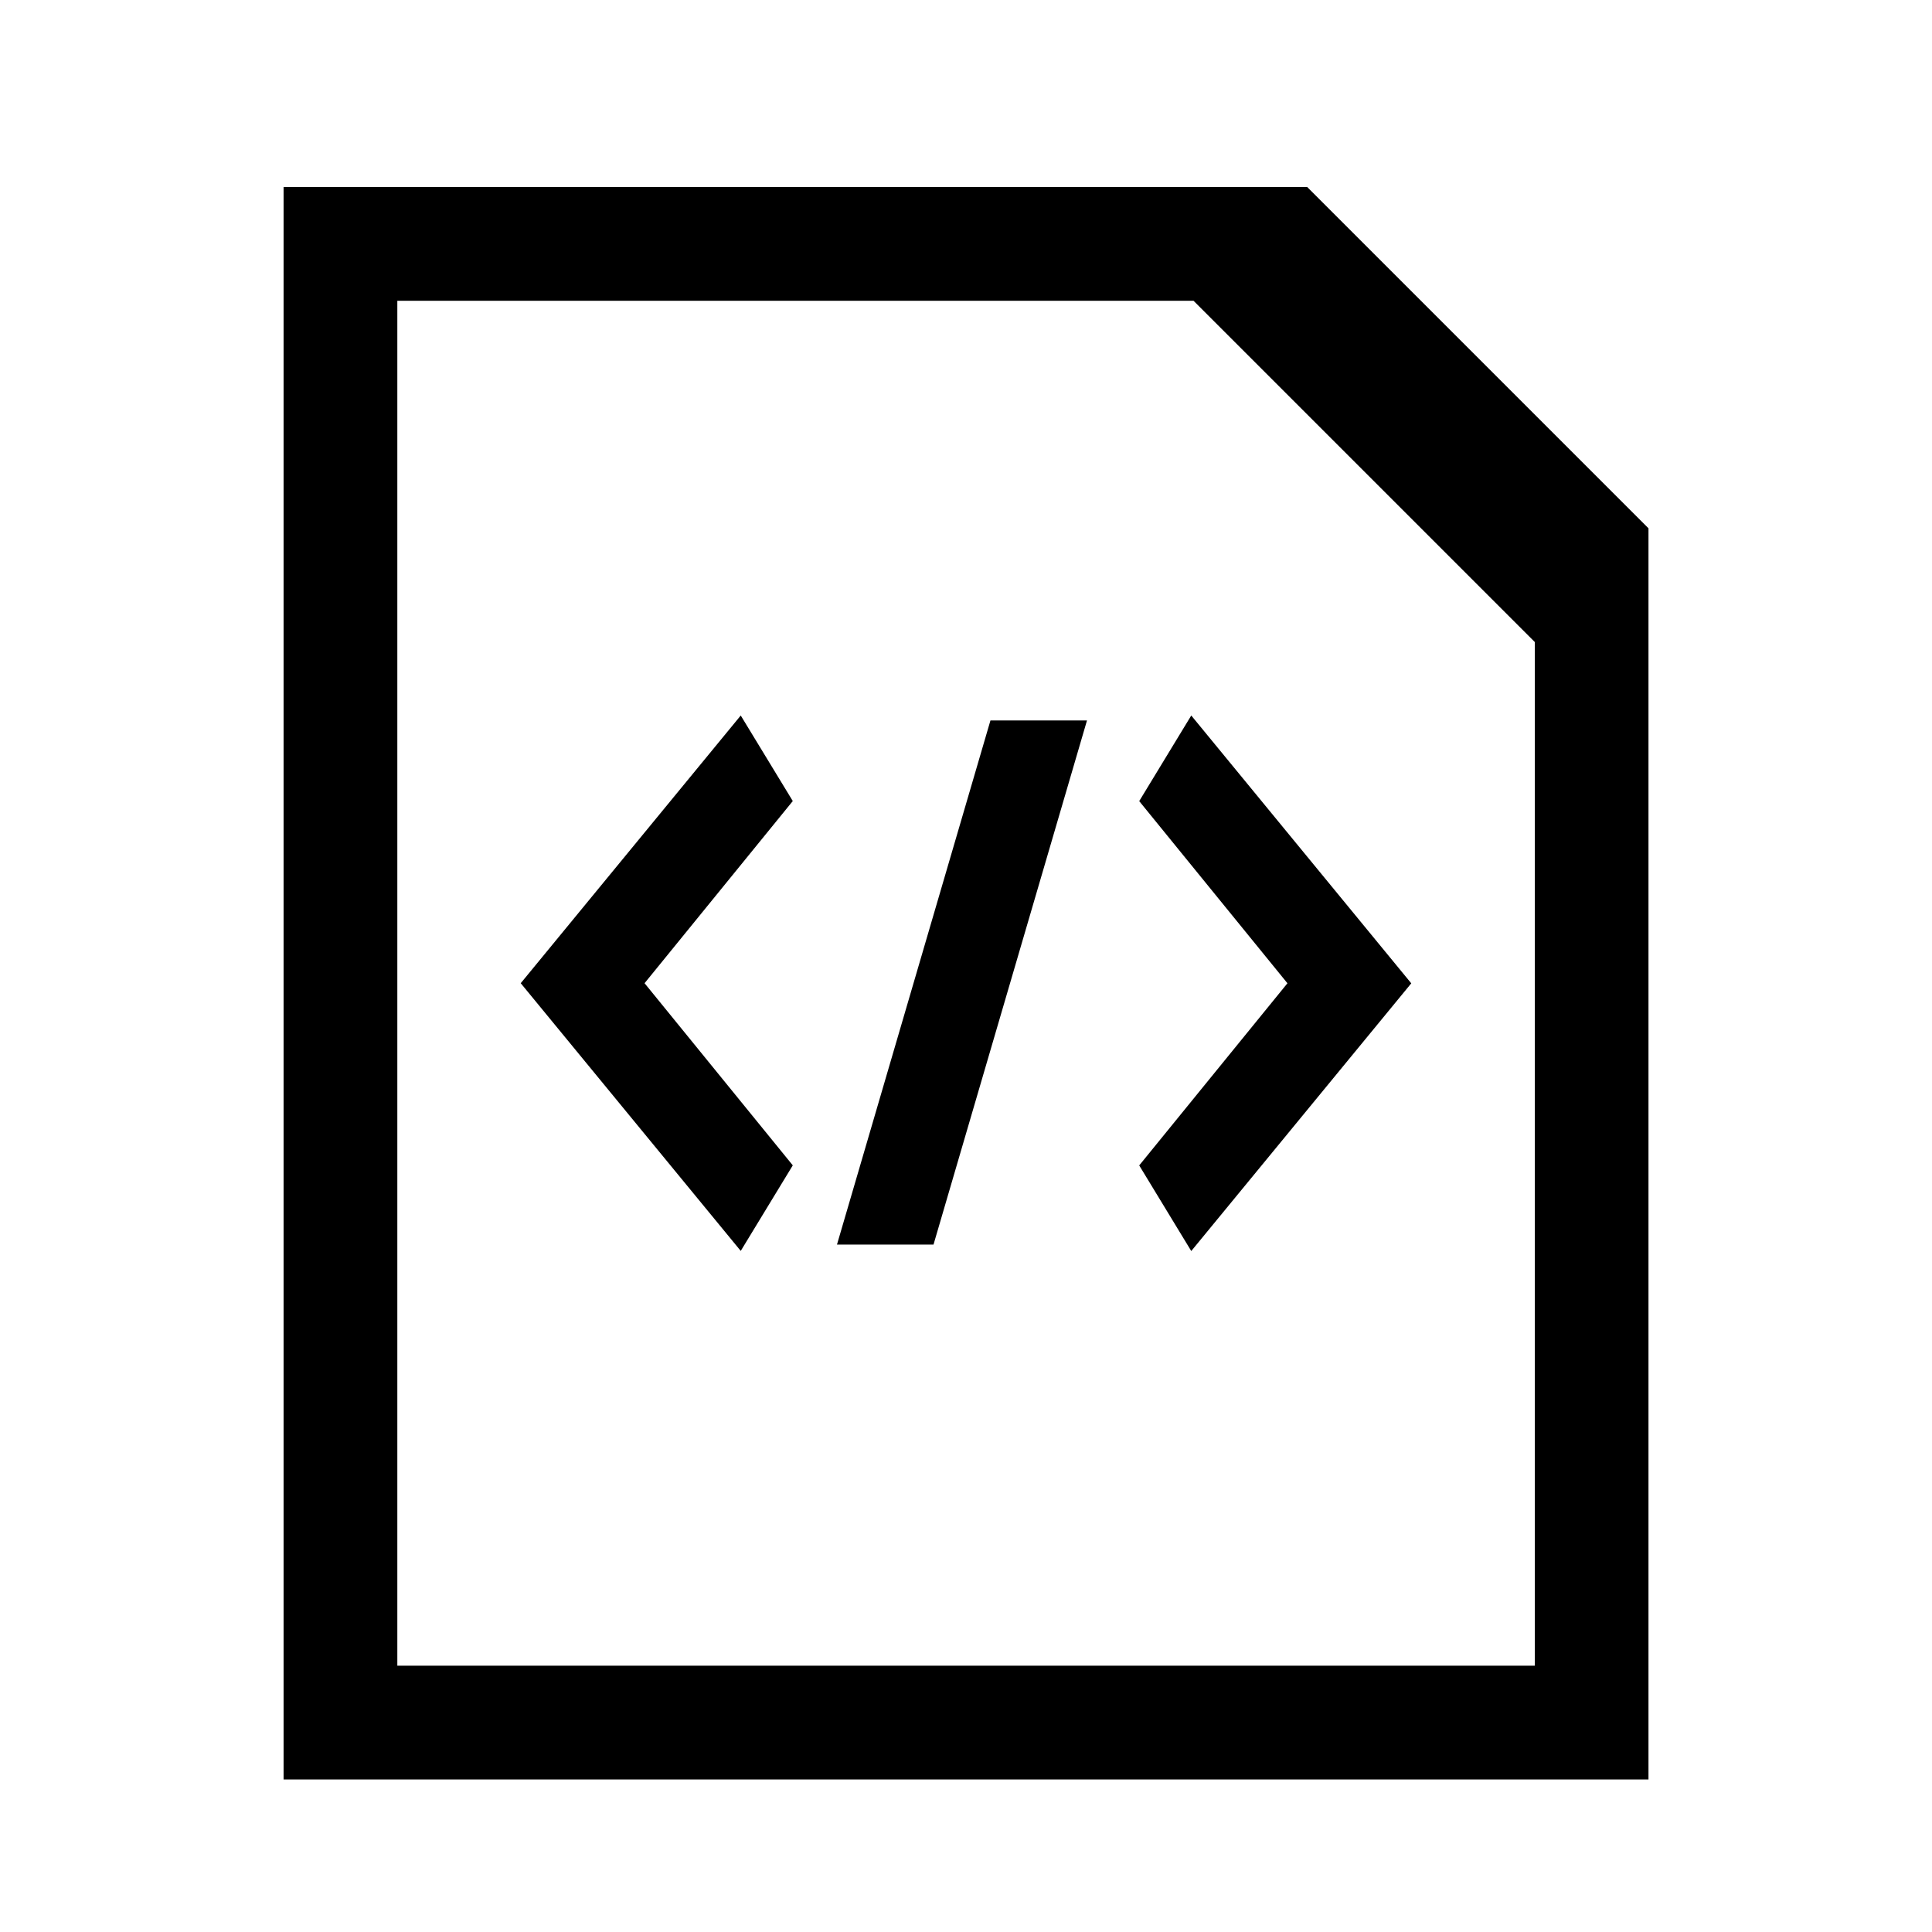
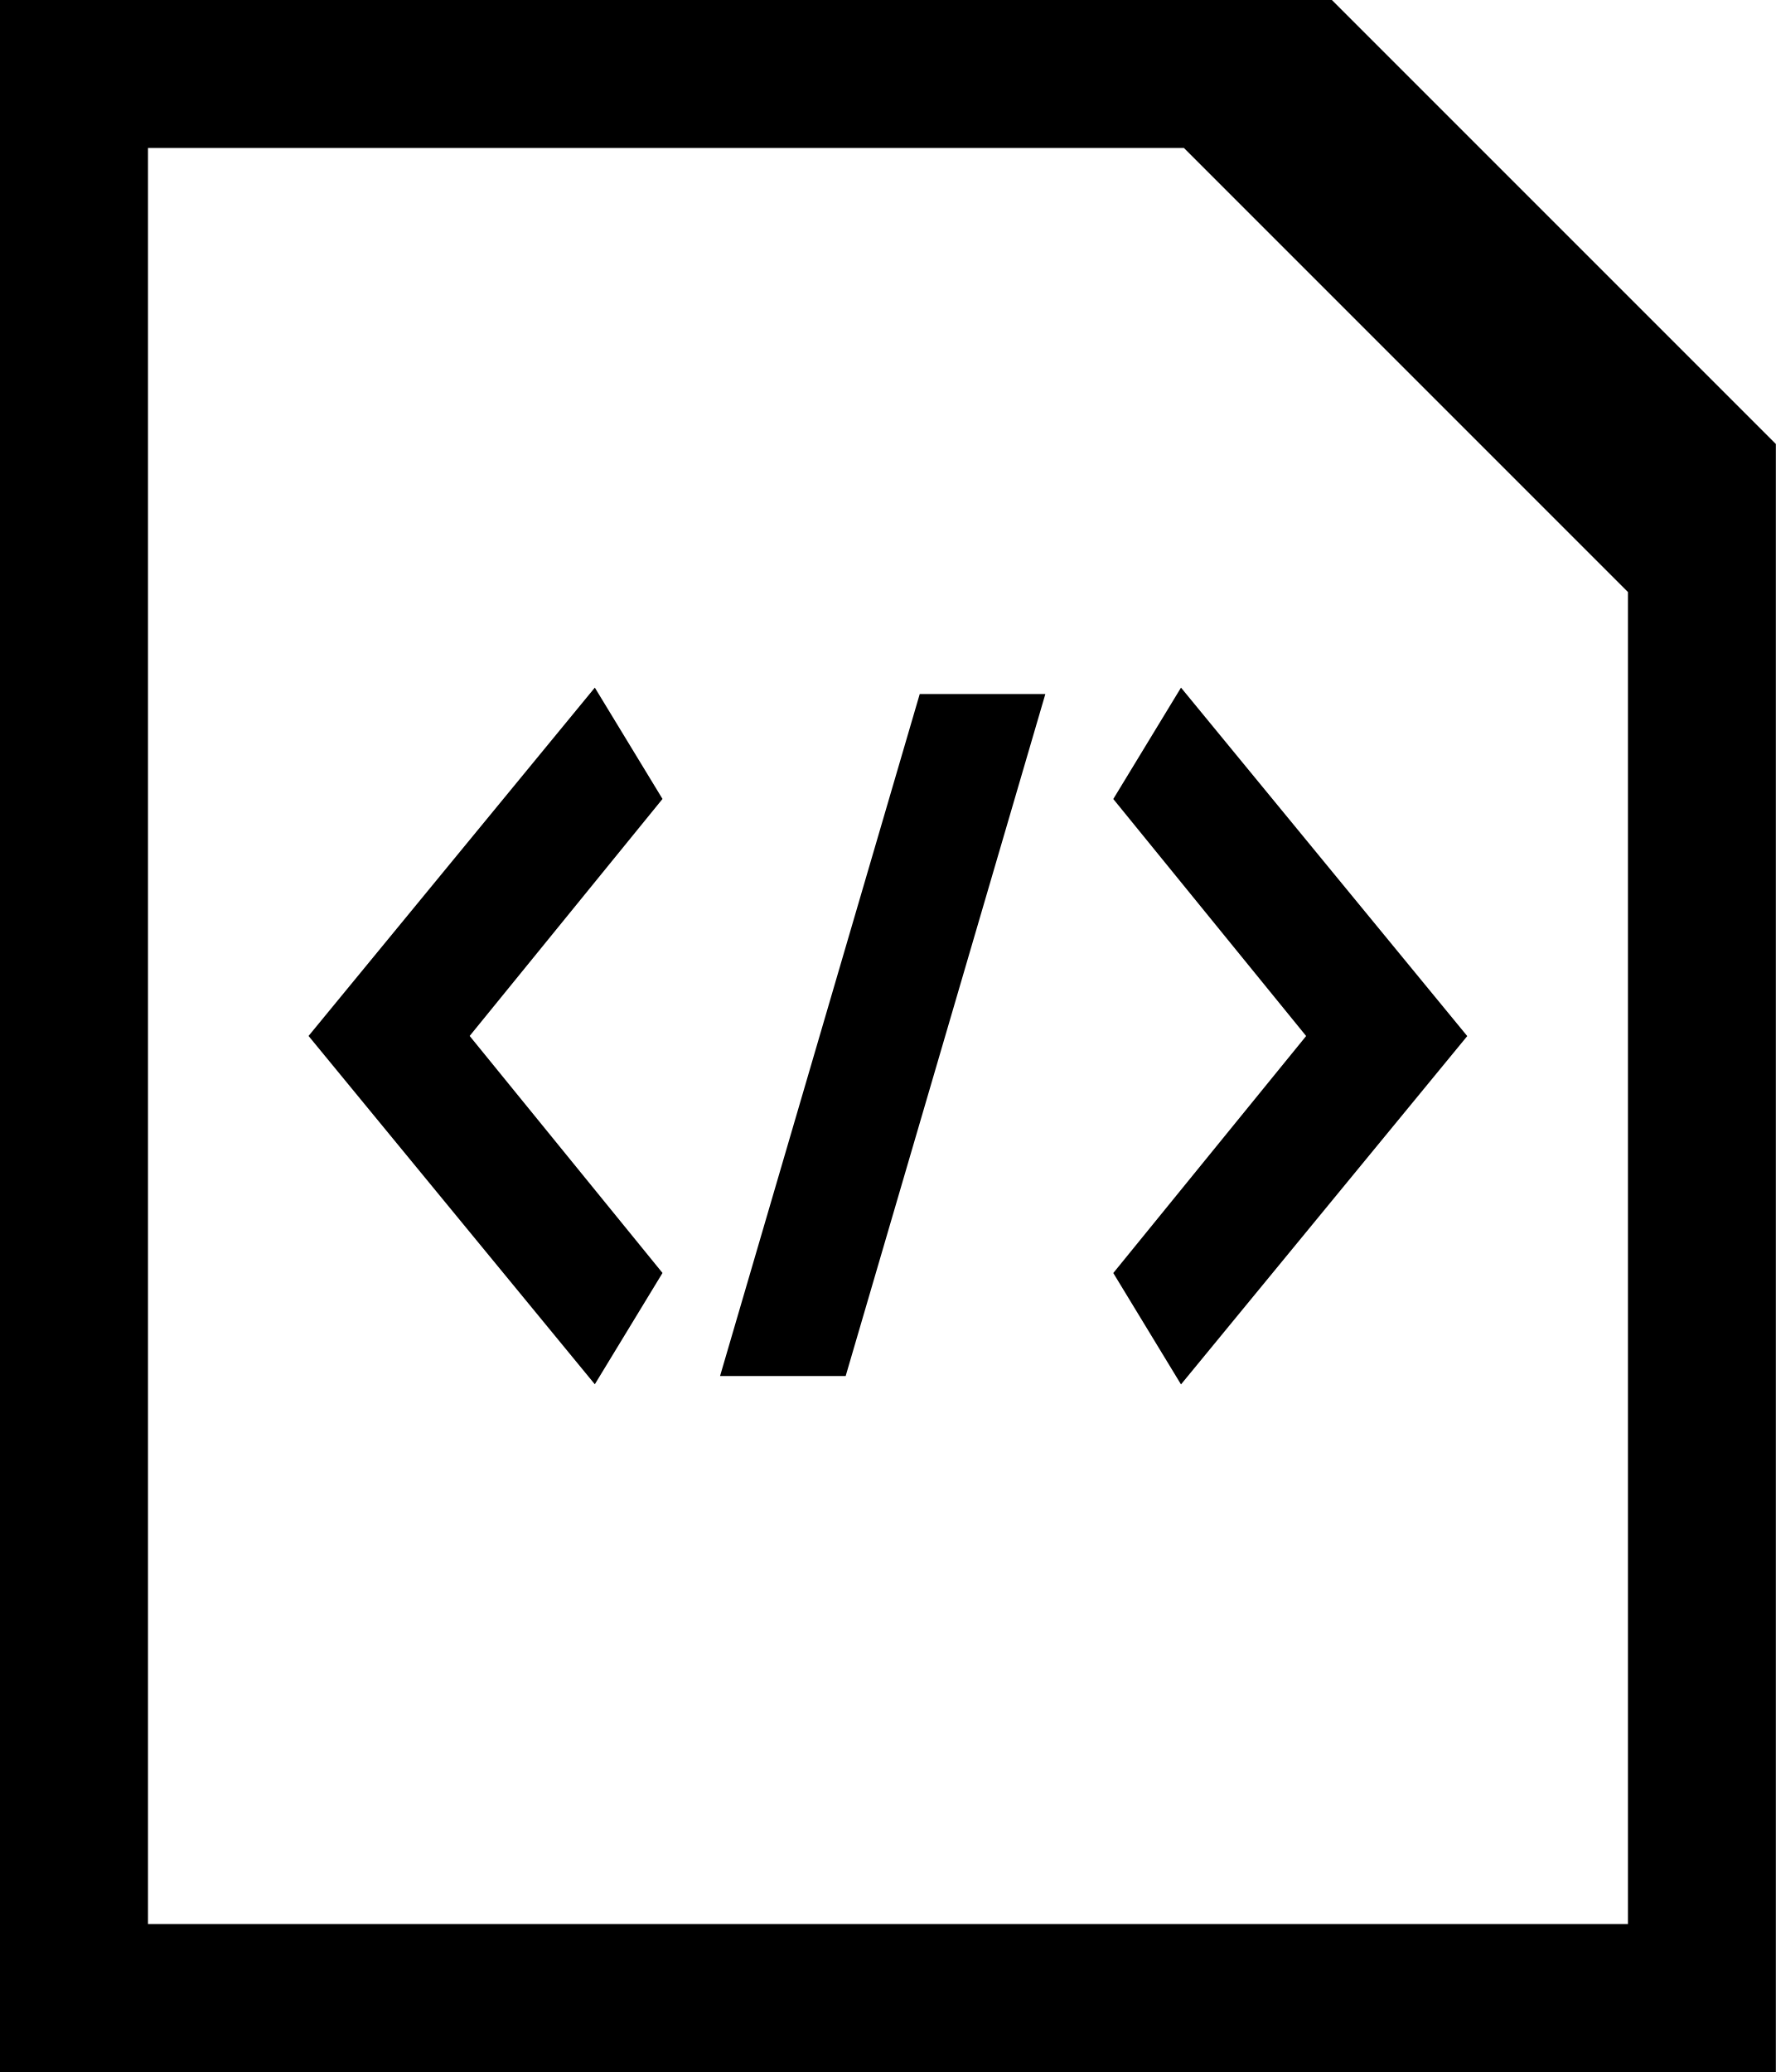
- <svg xmlns="http://www.w3.org/2000/svg" version="1.1" width="32" height="32" viewBox="0 0 32 32" id="svg2">
+ <svg xmlns="http://www.w3.org/2000/svg" version="1.1" width="54.626" height="63.731" viewBox="0 0 54.626 63.731" id="svg2">
  <defs id="defs8" />
-   <path fill="#444444" d="M21.652 3.098h-16.955v26.375h22.607v-20.723l-5.652-5.652zM25.42 27.589h-18.839v-22.607h13.188l5.652 5.652v16.955zM12.269 11.851l-3.644 4.434 3.644 4.434 0.862-1.417-2.455-3.017 2.455-3.017zM13.863 20.614h1.599l2.542-8.681h-1.599zM19.731 11.851l-0.862 1.418 2.455 3.017-2.455 3.017 0.862 1.418 3.644-4.434z" id="path4" style="fill:#000000" />
+   <path d="M 40.969,0 H 0 V 63.731 H 54.626 V 13.657 Z M 50.074,59.179 H 4.552 V 4.552 H 36.419 L 50.076,18.21 V 59.179 Z M 18.297,21.15 9.491,31.864 18.297,42.578 20.379,39.154 14.447,31.864 20.379,24.574 Z m 3.852,21.174 h 3.864 l 6.142,-20.976 h -3.864 z m 14.179,-21.174 -2.083,3.426 5.932,7.29 -5.932,7.29 2.083,3.426 8.805,-10.714 z" id="path4" style="fill:#000000;stroke-width:2.416" />
</svg>
